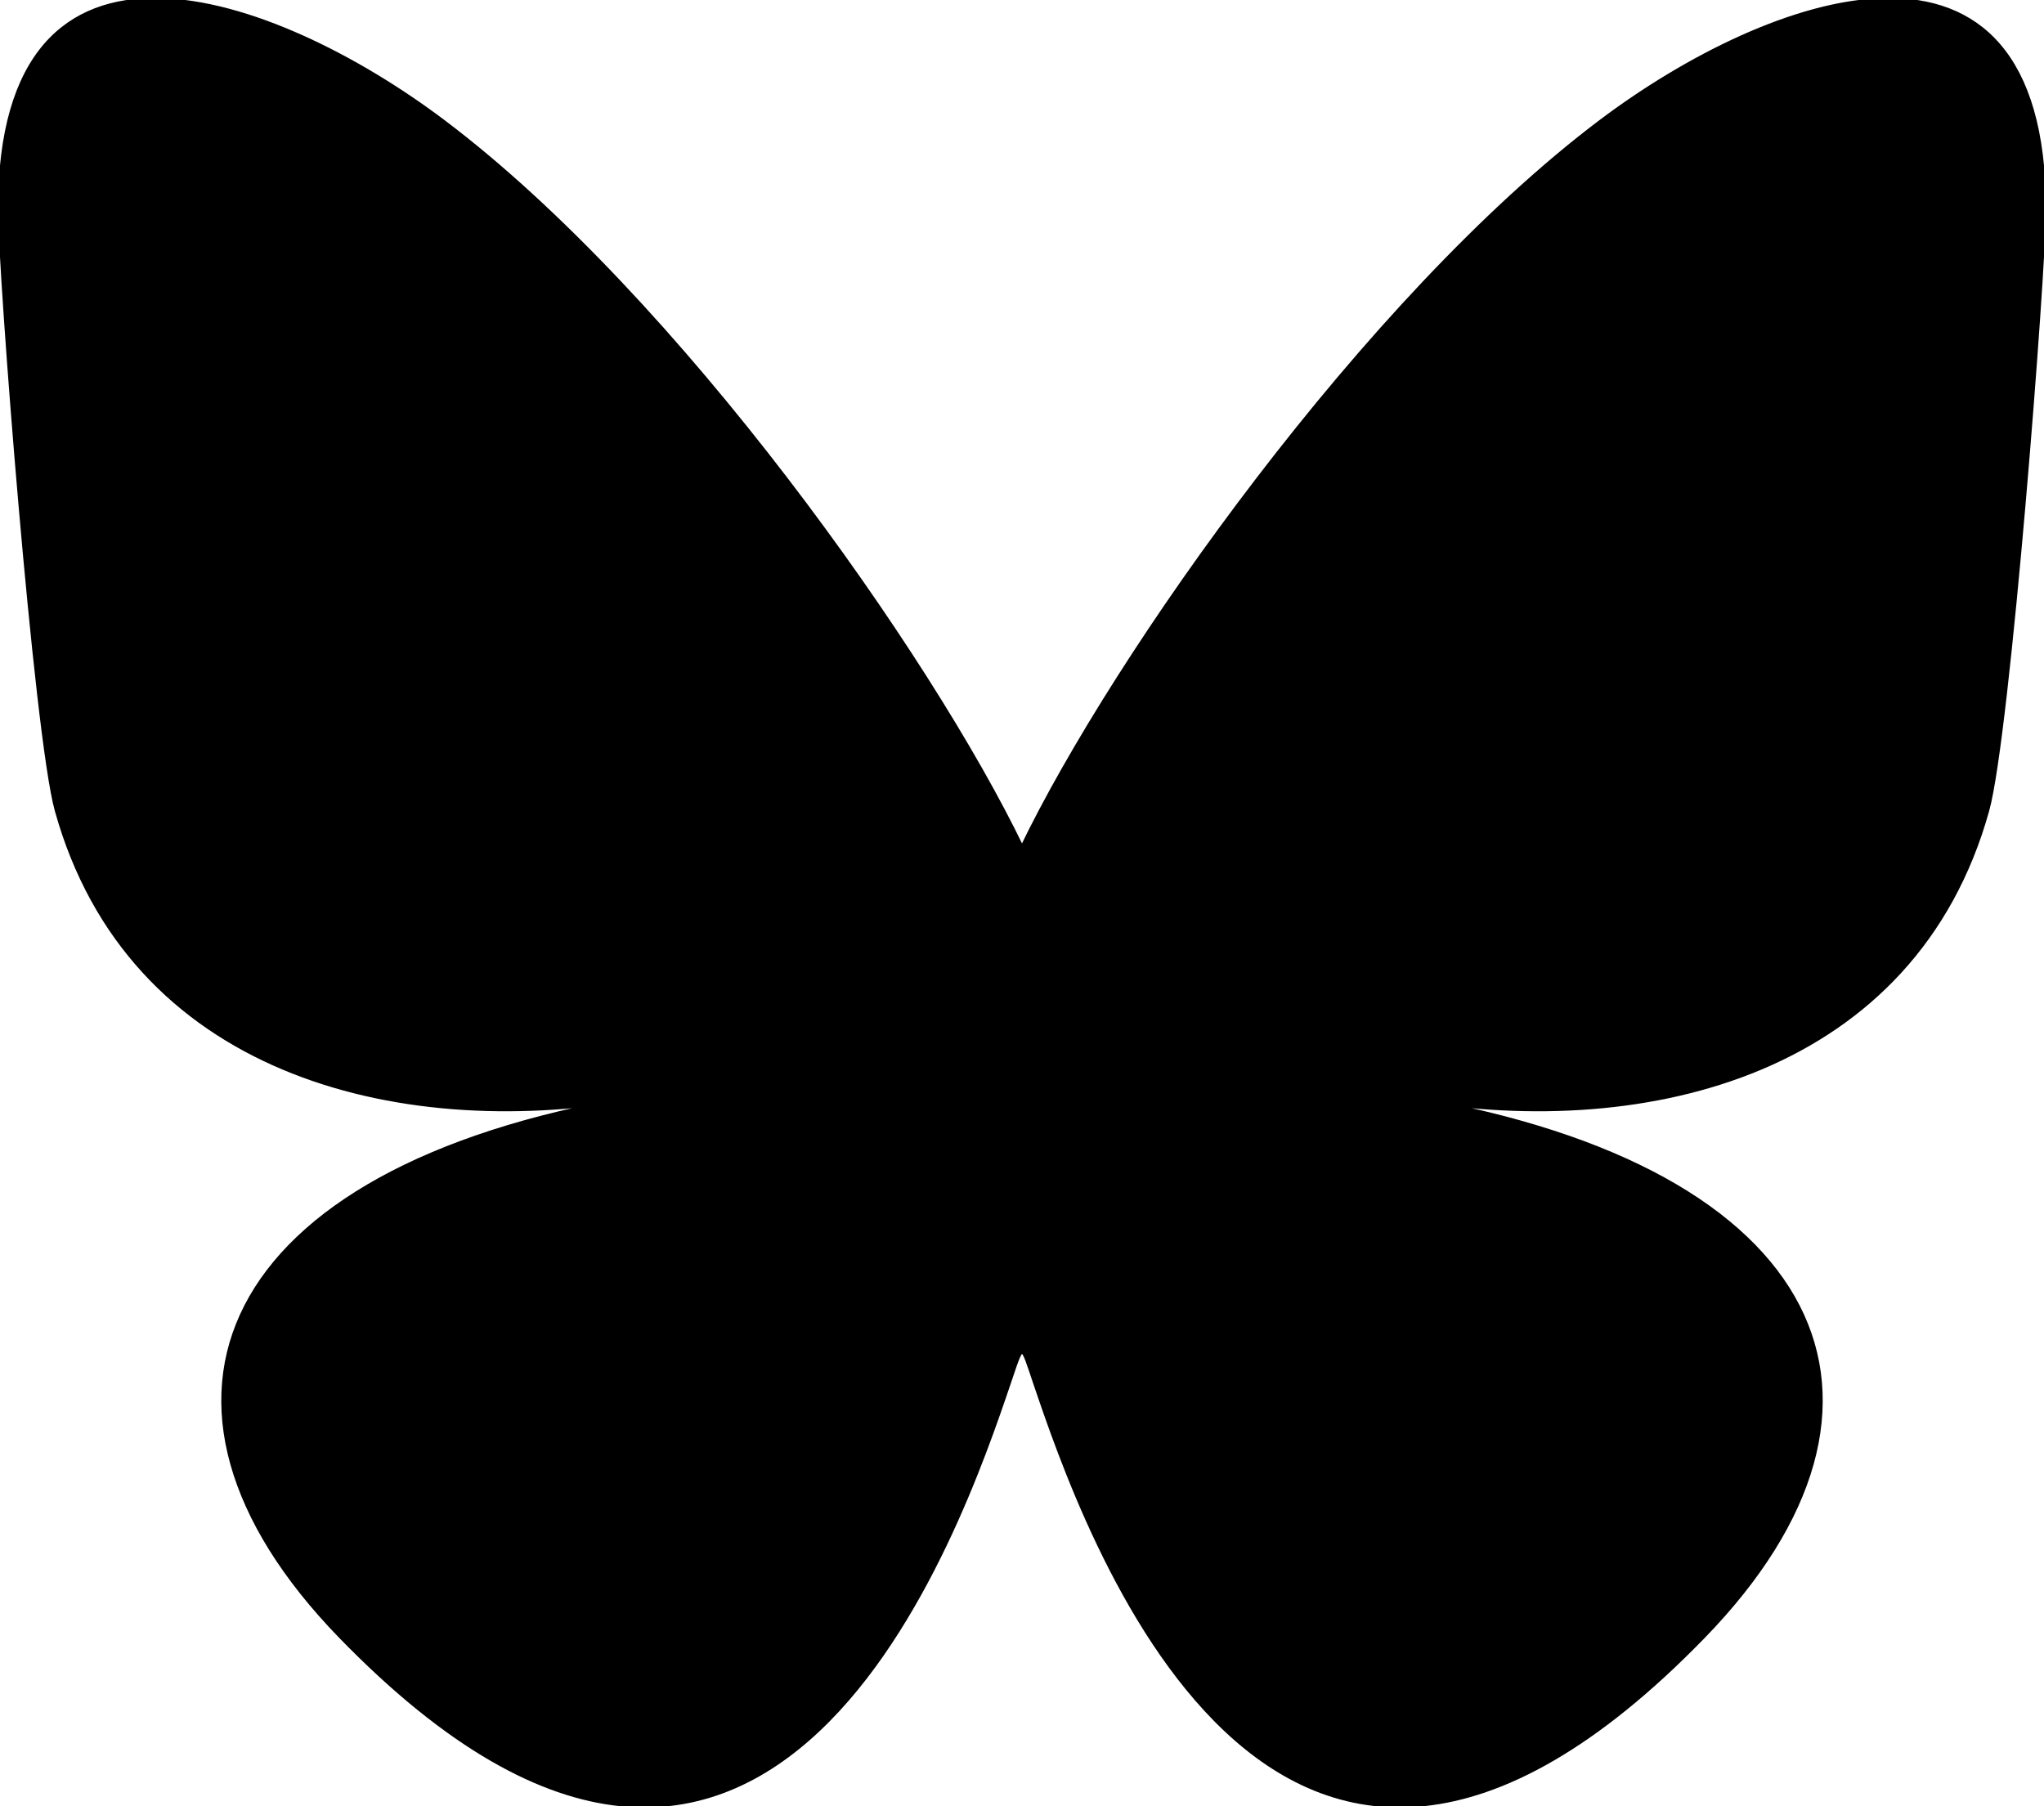
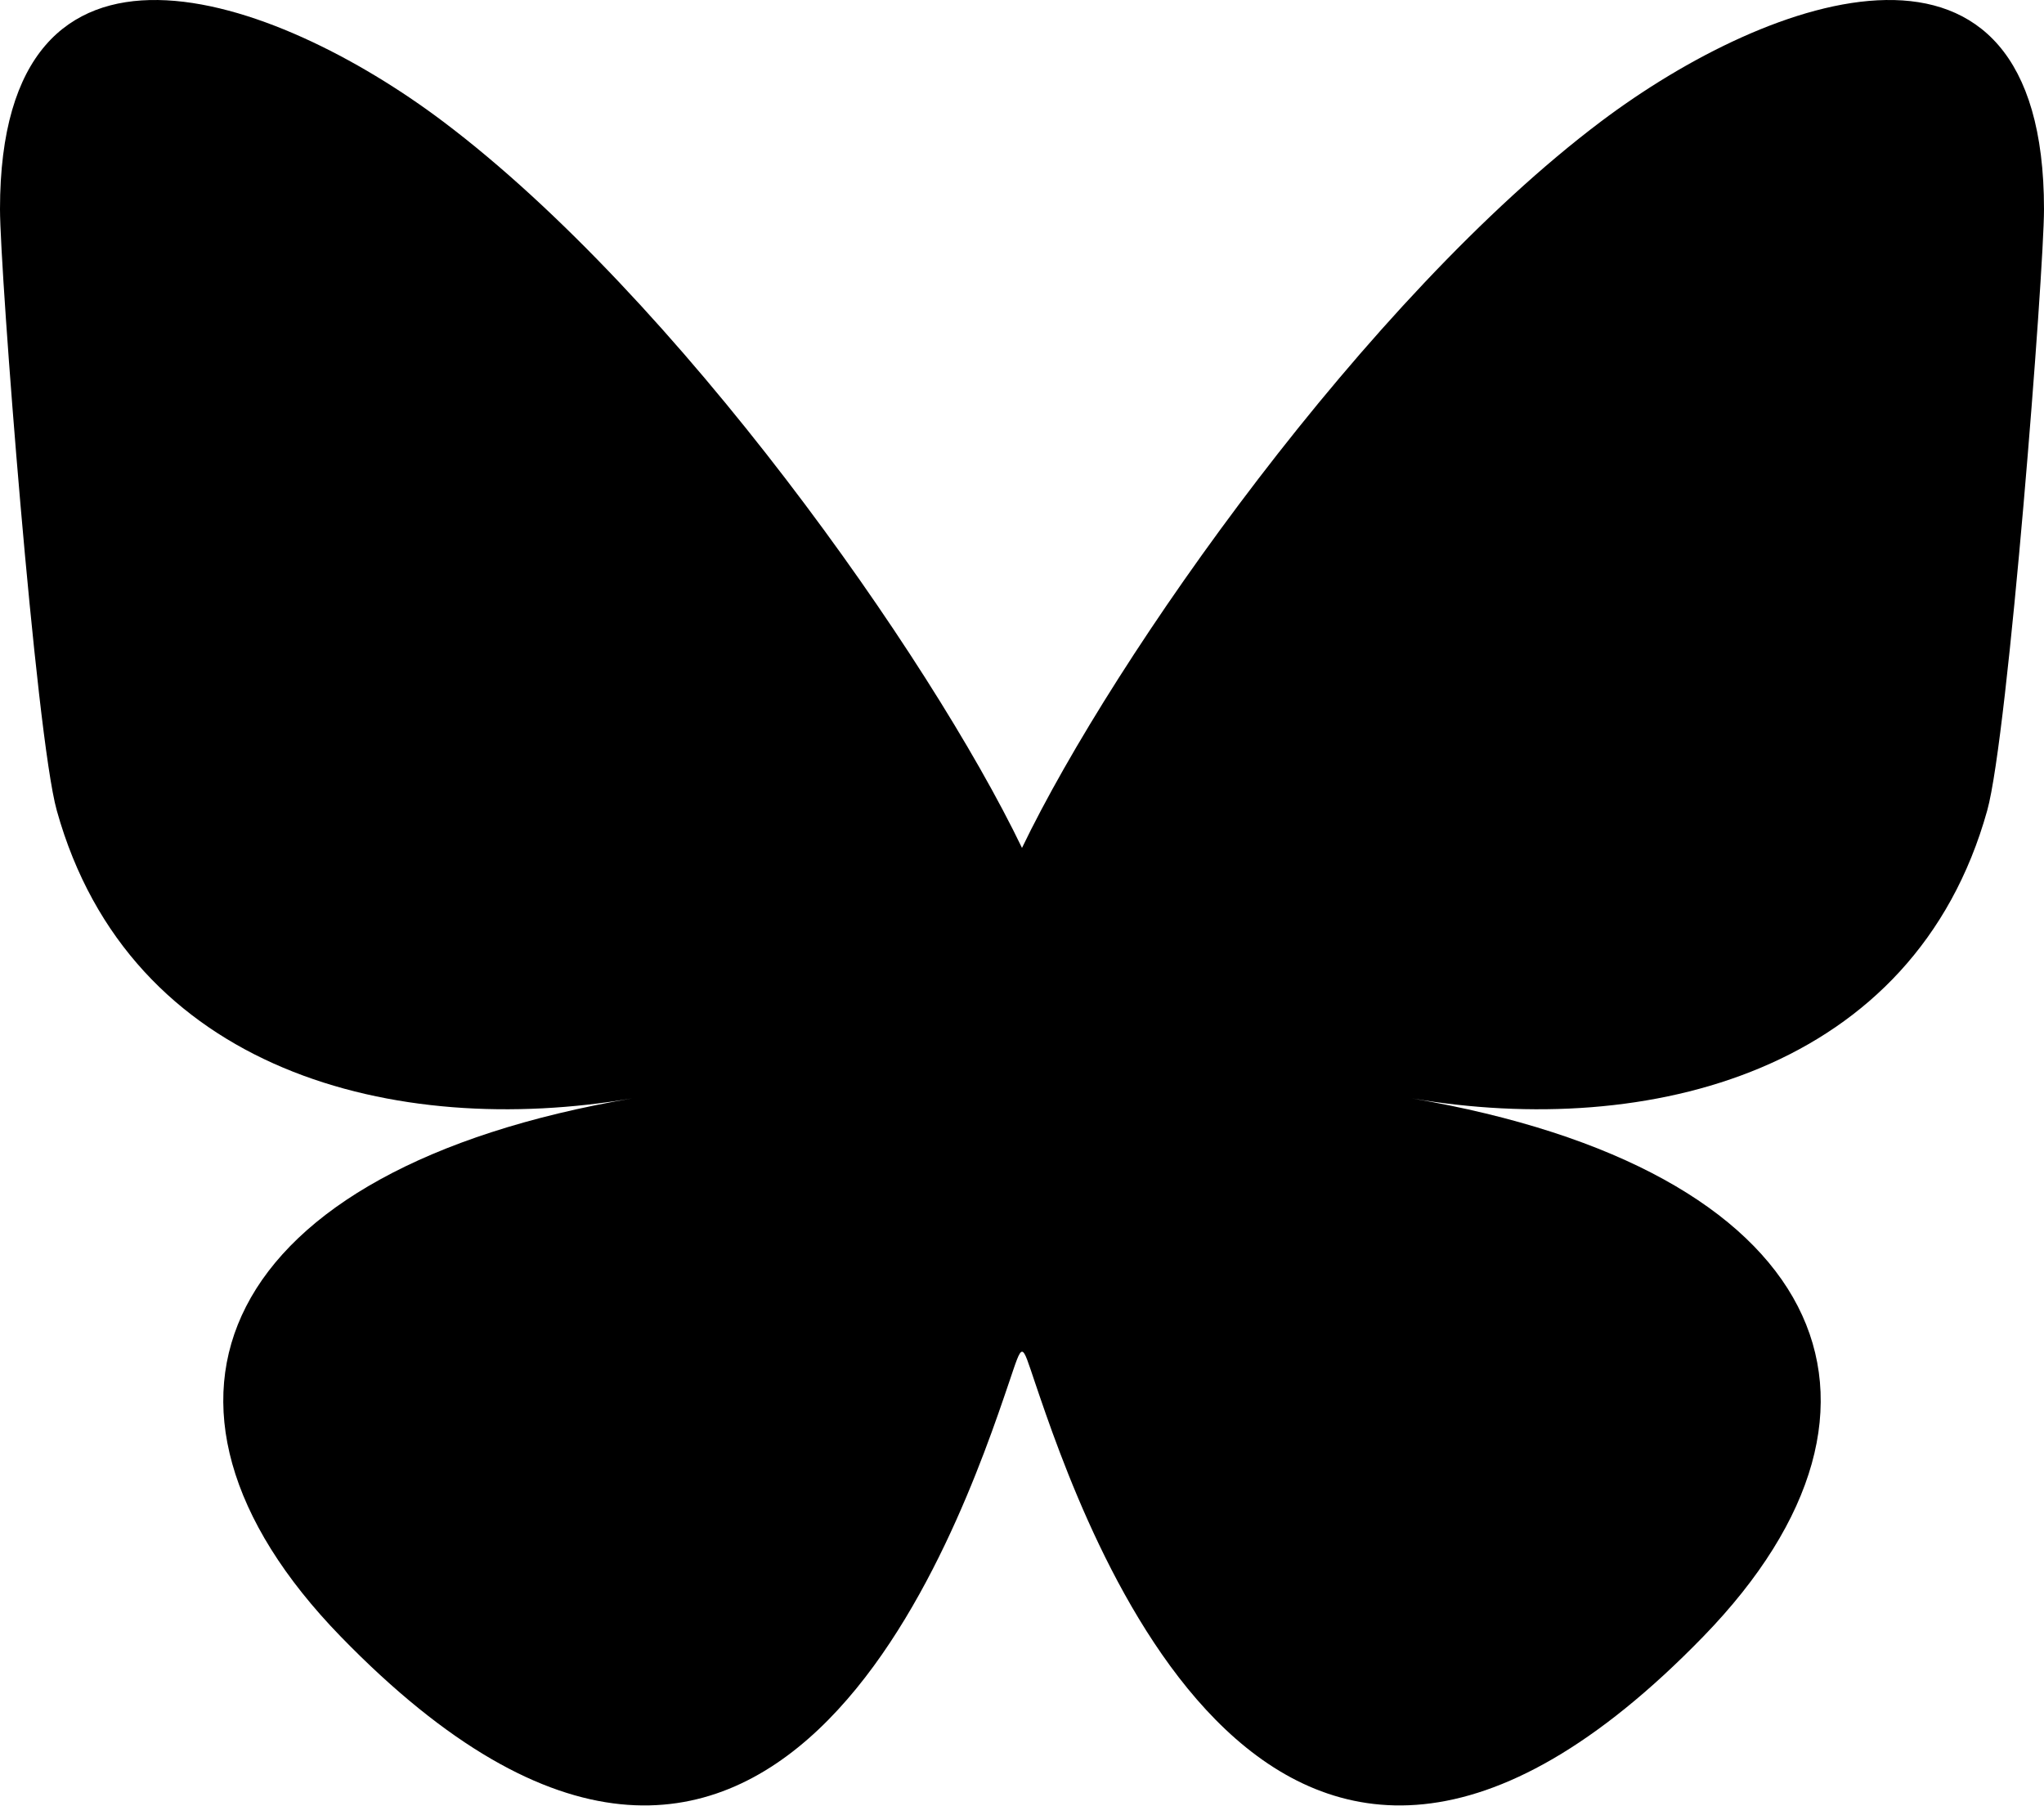
- <svg xmlns="http://www.w3.org/2000/svg" class="svg-icon" stroke="currentColor" viewBox="0 0 512 452.265">
+ <svg xmlns="http://www.w3.org/2000/svg" class="svg-icon" fill="currentColor" viewBox="0 0 512 452.265">
  <path fill-rule="nonzero" d="M110.985 30.441c58.695 44.217 121.837 133.856 145.013 181.961 23.177-48.105 86.323-137.744 145.017-181.961C443.376-1.455 512-26.142 512 52.402c0 15.68-8.962 131.775-14.223 150.628-18.273 65.515-84.873 82.228-144.112 72.116 103.55 17.679 129.889 76.237 73 134.799-108.041 111.223-155.288-27.905-167.386-63.554-3.488-10.262-2.991-10.498-6.56 0-12.098 35.649-59.342 174.777-167.383 63.554-56.889-58.562-30.551-117.12 72.999-134.799-59.239 10.112-125.84-6.601-144.112-72.116C8.962 184.177 0 68.082 0 52.402 0-26.142 68.633-1.455 110.985 30.441z" />
</svg>
